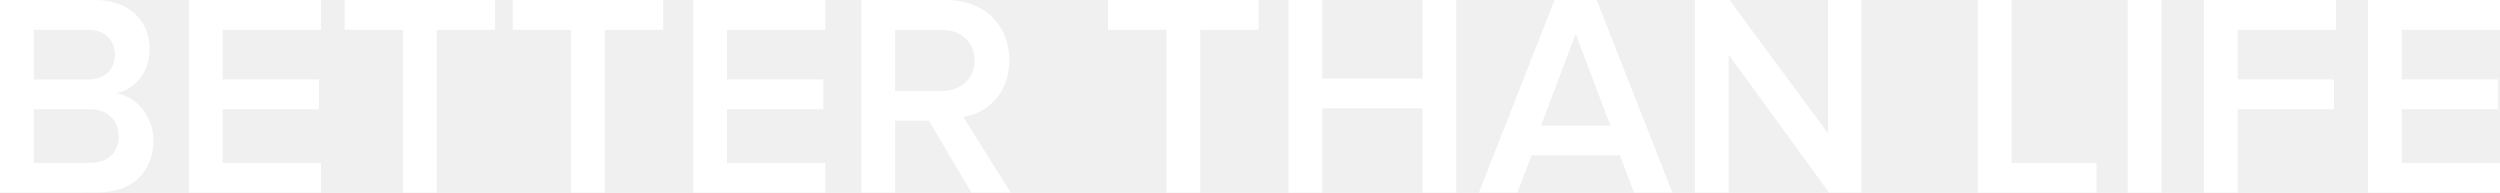
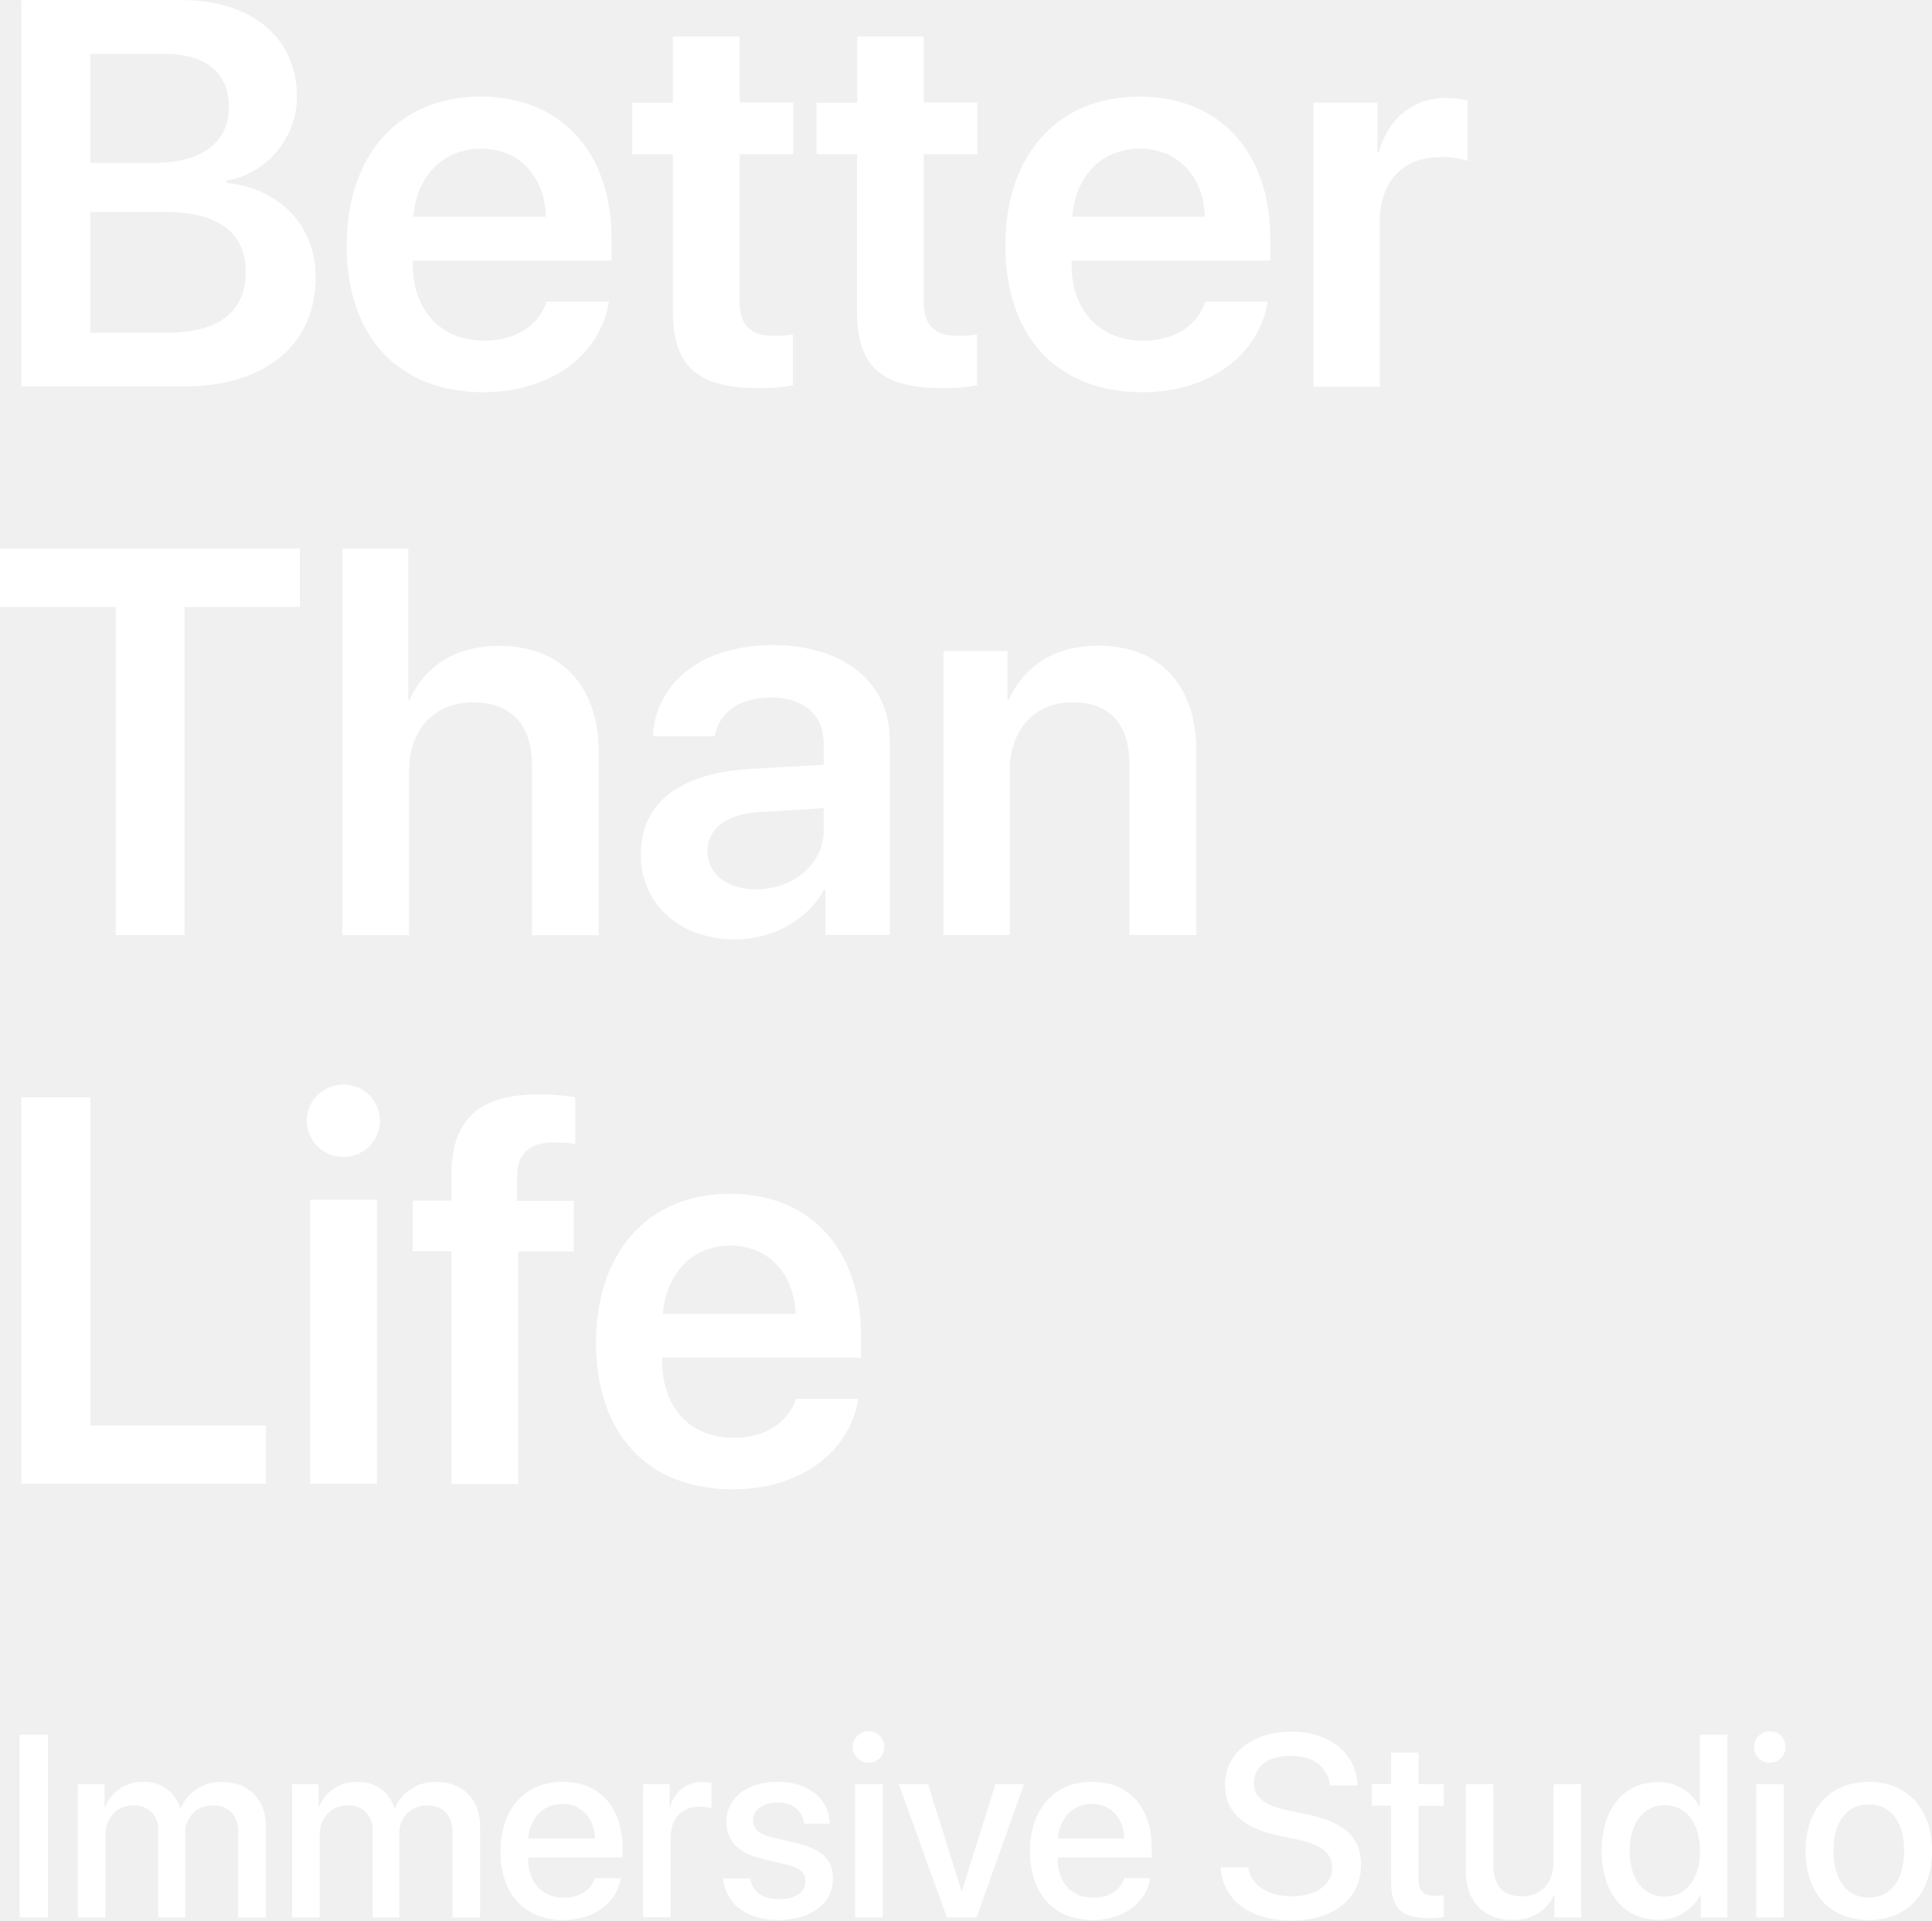
- <svg xmlns="http://www.w3.org/2000/svg" viewBox="0 0 623.16 48.03" fill="#fff">
-   <g id="Layer_2" data-name="Layer 2">
-     <g id="Layer_1-2" data-name="Layer 1">
-       <path d="M0,48V0H23.62C32.48,0,37.3,5.47,37.3,12.24c0,6-3.89,10.08-8.35,11,5.18.79,9.29,5.9,9.29,11.74,0,7.48-4.9,13-14,13ZM28.66,13.61c0-3.53-2.45-6.19-6.7-6.19H8.42V19.8H22C26.21,19.8,28.66,17.28,28.66,13.61Zm.93,20.31c0-3.61-2.52-6.7-7.27-6.7H8.42V40.61h13.9C26.86,40.61,29.59,38.09,29.59,33.92Z" />
-       <path d="M47.09,48V0H80V7.42H55.51V19.8h24v7.42h-24V40.61H80V48Z" />
-       <path d="M100.44,48V7.42H85.89V0h37.52V7.42H108.86V48Z" />
-       <path d="M142.34,48V7.42H127.8V0h37.51V7.42H150.77V48Z" />
-       <path d="M172.8,48V0h32.91V7.42H181.22V19.8h24v7.42h-24V40.61h24.49V48Z" />
-       <path d="M242.14,48,231.55,30.1h-8.42V48H214.7V0h21.1c9.5,0,15.77,6.12,15.77,15.05,0,8.5-5.62,13.18-11.45,14.11L251.93,48Zm.79-33c0-4.61-3.46-7.56-8.21-7.56H223.13V22.68h11.59C239.47,22.68,242.93,19.66,242.93,15Z" />
-       <path d="M290.74,48V7.42H276.19V0h37.52V7.42H299.16V48Z" />
-       <path d="M354.6,48V27h-25V48h-8.42V0h8.42V19.59h25V0H363V48Z" />
-       <path d="M407.3,48l-3.52-9.29h-22L378.21,48h-9.57L387.5,0H398l18.86,48ZM392.76,8.42l-8.64,22.9H401.4Z" />
-       <path d="M455.9,48l-25-34.35V48h-8.43V0h8.64l24.56,33.27V0H464V48Z" />
-       <path d="M493,48V0h8.42V40.61h21.17V48Z" />
-       <path d="M530.35,48V0h8.42V48Z" />
-       <path d="M549.35,48V0h32.91V7.42H557.78V19.8h24v7.42h-24V48Z" />
-       <path d="M590.25,48V0h32.91V7.42H598.67V19.8h24v7.42h-24V40.61h24.49V48Z" />
-     </g>
-   </g>
+ <svg xmlns="http://www.w3.org/2000/svg" id="Layer_1" data-name="Layer 1" viewBox="0 0 349.92 347.88">
+   <defs>
+     <style>.cls-1{fill:#fff;}</style>
+   </defs>
+   <path class="cls-1" d="M-95-554.91v-70H-66c12.71,0,20.91,6.84,20.91,17.47a15.53,15.53,0,0,1-12.76,15.24v0.39c9.51,0.92,16.16,7.76,16.16,17,0,12.32-9.07,19.89-24,19.89H-95Zm12.52-40.52h11.45c8.73,0,13.63-3.69,13.63-10.19,0-6.11-4.22-9.56-11.69-9.56H-82.52v19.75Zm14,30.76c9.22,0,14.12-3.83,14.12-11s-5-10.87-14.65-10.87H-82.52v21.88h14Z" transform="translate(98.87 624.93)" />
+   <path class="cls-1" d="M11.42-570.29c-1.55,9.7-10.58,16.4-22.76,16.4-15.43,0-24.75-10.14-24.75-26.54s9.41-27,24.26-27c14.61,0,23.73,10.14,23.73,25.77v3.93h-36V-577c0,8.25,5,13.78,13,13.78,5.63,0,9.9-2.81,11.21-7.08H11.42ZM-24-585.67h24C-0.18-593-4.84-598-11.78-598S-23.47-592.85-24-585.67Z" transform="translate(98.87 624.93)" />
+   <path class="cls-1" d="M35.09-618.38v12h9.7V-597h-9.7v26.74c0,4.22,1.94,6.16,6.21,6.16a23.44,23.44,0,0,0,3.44-.24v9.22a33.23,33.23,0,0,1-6.26.49C27.38-554.67,23-558.6,23-568.59V-597H15.64v-9.32H23v-12H35.09Z" transform="translate(98.87 624.93)" />
+   <path class="cls-1" d="M68.43-618.38v12h9.71V-597H68.43v26.74c0,4.22,1.94,6.16,6.21,6.16a23.44,23.44,0,0,0,3.45-.24v9.22a33.23,33.23,0,0,1-6.26.49c-11.11,0-15.48-3.93-15.48-13.93V-597H49v-9.32h7.38v-12H68.43Z" transform="translate(98.87 624.93)" />
+   <path class="cls-1" d="M130.73-570.29c-1.55,9.7-10.58,16.4-22.76,16.4-15.43,0-24.75-10.14-24.75-26.54s9.41-27,24.26-27c14.61,0,23.73,10.14,23.73,25.77v3.93h-36V-577c0,8.25,5,13.78,13,13.78,5.63,0,9.9-2.81,11.21-7.08h11.31ZM95.35-585.67h24C119.13-593,114.47-598,107.53-598S95.84-592.85,95.35-585.67Z" transform="translate(98.87 624.93)" />
+   <path class="cls-1" d="M139-606.34h11.6v9h0.24c1.75-6.26,6.26-9.85,12.32-9.85a17.19,17.19,0,0,1,3.78.48v10.92a15.34,15.34,0,0,0-4.9-.68c-6.84,0-11,4.42-11,11.65v29.94H139v-51.43Z" transform="translate(98.87 624.93)" />
+   <path class="cls-1" d="M-77.91-455.54V-515h-21v-10.58h54.35V-515H-65.44v59.44H-77.91Z" transform="translate(98.87 624.93)" />
+   <path class="cls-1" d="M-36.86-525.56h11.94v27.42h0.24c2.77-6.26,8.44-9.8,16.26-9.8,11.35,0,18,7.47,18,19.26v33.14H-2.51v-30.67c0-7.18-3.59-11.5-10.58-11.5-7.28,0-11.69,5-11.69,12.62v29.55H-36.86v-70Z" transform="translate(98.87 624.93)" />
+   <path class="cls-1" d="M17.19-470.25c0-9.12,7-14.6,19.55-15.38l13.59-.78v-3.69c0-5.39-3.64-8.49-9.61-8.49-5.73,0-9.36,2.77-10.14,7H19.37c0.53-9.61,8.73-16.5,21.84-16.5C54-508,62.27-501.3,62.27-491v35.42H50.62v-8.2H50.38c-3,5.58-9.41,9-16,9C24.42-454.72,17.19-461,17.19-470.25Zm33.14-4.37v-3.93l-11.89.73c-5.82.39-9.17,3-9.17,7.08s3.49,6.89,8.73,6.89C44.85-463.84,50.33-468.4,50.33-474.61Z" transform="translate(98.87 624.93)" />
+   <path class="cls-1" d="M72-507h11.6v8.83h0.24c2.77-6.11,8.25-9.8,16.16-9.8,11.35,0,17.81,7.28,17.81,19.17v33.24H105.69v-30.81c0-7.28-3.4-11.35-10.29-11.35S84-492.71,84-485.34v29.79H72V-507Z" transform="translate(98.87 624.93)" />
+   <path class="cls-1" d="M-50.74-356.17H-95v-70h12.52v59.44h31.78v10.58Z" transform="translate(98.87 624.93)" />
+   <path class="cls-1" d="M-43.31-421.92a6.56,6.56,0,0,1,6.6-6.55,6.55,6.55,0,0,1,6.65,6.55,6.58,6.58,0,0,1-6.65,6.55A6.6,6.6,0,0,1-43.31-421.92Zm0.63,14.31H-30.6v51.43H-42.68v-51.43Z" transform="translate(98.87 624.93)" />
+   <path class="cls-1" d="M-17.11-398.29h-7v-9.17h7V-412c0-10,4.76-14.7,15.92-14.7a38.94,38.94,0,0,1,6.5.53v8.44A28.1,28.1,0,0,0,1.47-418c-4.61,0-6.7,2.18-6.7,6.36v4.22H5.06v9.17H-5v42.12H-17.11v-42.12Z" transform="translate(98.87 624.93)" />
+   <path class="cls-1" d="M56.59-371.56c-1.55,9.7-10.58,16.4-22.76,16.4-15.43,0-24.75-10.14-24.75-26.54s9.41-27,24.26-27c14.61,0,23.73,10.14,23.73,25.77V-379h-36v0.73c0,8.25,5,13.78,13,13.78,5.63,0,9.9-2.81,11.21-7.08H56.59ZM21.22-386.94h24c-0.24-7.28-4.9-12.37-11.84-12.37S21.7-394.12,21.22-386.94Z" transform="translate(98.87 624.93)" />
+   <path class="cls-1" d="M-95.31-277.6v-33.12h5.14v33.12h-5.14Z" transform="translate(98.87 624.93)" />
+   <path class="cls-1" d="M-84.66-301.74h4.73v4.06h0.11A7.14,7.14,0,0,1-73-302.16a6.62,6.62,0,0,1,6.75,4.73h0.11a7.88,7.88,0,0,1,7.53-4.73c4.77,0,7.89,3.17,7.89,8v16.59h-5V-293c0-3.12-1.68-4.91-4.61-4.91a4.9,4.9,0,0,0-5,5.23v15.08h-4.87v-15.77a4.25,4.25,0,0,0-4.57-4.54c-2.94,0-5,2.29-5,5.39v14.92h-5v-24.14Z" transform="translate(98.87 624.93)" />
+   <path class="cls-1" d="M-45.9-301.74h4.73v4.06h0.11a7.14,7.14,0,0,1,6.86-4.48,6.62,6.62,0,0,1,6.75,4.73h0.11a7.88,7.88,0,0,1,7.53-4.73c4.77,0,7.89,3.17,7.89,8v16.59h-5V-293c0-3.12-1.68-4.91-4.61-4.91a4.9,4.9,0,0,0-5,5.23v15.08h-4.87v-15.77a4.25,4.25,0,0,0-4.57-4.54c-2.94,0-5,2.29-5,5.39v14.92h-5v-24.14Z" transform="translate(98.87 624.93)" />
+   <path class="cls-1" d="M13.57-284.69c-0.69,4.41-4.87,7.55-10.4,7.55-7.09,0-11.38-4.8-11.38-12.42S-3.85-302.18,3-302.18s10.88,4.73,10.88,12v1.7H-3.21v0.3c0,4.2,2.52,7,6.49,7,2.82,0,4.91-1.42,5.58-3.54h4.7ZM-3.18-291.9H8.89c-0.11-3.7-2.46-6.29-5.92-6.29S-2.93-295.55-3.18-291.9Z" transform="translate(98.87 624.93)" />
+   <path class="cls-1" d="M17.68-301.74h4.73v4.11h0.11a5.82,5.82,0,0,1,5.81-4.5A9.09,9.09,0,0,1,30-302v4.61a7.11,7.11,0,0,0-2.23-.28c-3.19,0-5.16,2.13-5.16,5.55v14.46h-5v-24.14Z" transform="translate(98.87 624.93)" />
+   <path class="cls-1" d="M42-302.18c5.62,0,9.27,3.12,9.43,7.57H46.76c-0.28-2.34-2-3.81-4.77-3.81s-4.48,1.31-4.48,3.24c0,1.51,1.1,2.55,3.72,3.14l3.92,0.9C50.09-290,52-288.07,52-284.58c0,4.41-4.11,7.44-9.8,7.44-6,0-9.66-3-10.12-7.55H37c0.46,2.53,2.18,3.76,5.21,3.76S47-282.17,47-284.14c0-1.56-.9-2.48-3.53-3.07l-3.92-.92c-4.59-1.06-6.86-3.26-6.86-6.77C32.67-299.22,36.43-302.18,42-302.18Z" transform="translate(98.87 624.93)" />
+   <path class="cls-1" d="M55.57-308.49a2.85,2.85,0,0,1,2.87-2.85,2.83,2.83,0,0,1,2.85,2.85,2.85,2.85,0,0,1-2.85,2.85A2.86,2.86,0,0,1,55.57-308.49ZM56-301.74h5v24.14H56v-24.14Z" transform="translate(98.87 624.93)" />
+   <path class="cls-1" d="M78-277.6H72.63l-8.7-24.14h5.28l6.06,19.3h0.09l6.06-19.3H86.6Z" transform="translate(98.87 624.93)" />
+   <path class="cls-1" d="M109.46-284.69c-0.69,4.41-4.87,7.55-10.4,7.55-7.09,0-11.38-4.8-11.38-12.42S92-302.18,98.86-302.18s10.88,4.73,10.88,12v1.7H92.69v0.3c0,4.2,2.52,7,6.49,7,2.82,0,4.91-1.42,5.58-3.54h4.7ZM92.71-291.9h12.07c-0.11-3.7-2.46-6.29-5.92-6.29S93-295.55,92.71-291.9Z" transform="translate(98.87 624.93)" />
+   <path class="cls-1" d="M127.21-286.69c0.46,3.28,3.58,5.26,8,5.26,4.2,0,7.21-2.16,7.21-5.12,0-2.57-1.74-4.18-6.17-5.14l-3.6-.76c-6.63-1.4-9.64-4.48-9.64-9.25,0-5.67,5-9.57,12-9.57s11.82,4,12,9.75h-5c-0.32-3.33-3.05-5.37-7.07-5.37s-6.72,1.88-6.72,4.91c0,2.41,1.7,4,6,4.93l3.63,0.76c6.93,1.47,9.78,4.25,9.78,9.07,0,6.24-4.91,10.17-12.62,10.17-7.48,0-12.46-3.74-12.78-9.64h5Z" transform="translate(98.87 624.93)" />
+   <path class="cls-1" d="M158.05-307.46v5.71h4.59v3.92h-4.59v13.31c0,2.09.92,3,2.94,3a10.79,10.79,0,0,0,1.63-.11v3.92a13.74,13.74,0,0,1-2.75.23c-4.89,0-6.79-1.86-6.79-6.52v-13.86h-3.51v-3.92h3.51v-5.71h5Z" transform="translate(98.87 624.93)" />
+   <path class="cls-1" d="M187.41-277.6h-4.75v-4.08h-0.11c-1.33,2.89-3.79,4.52-7.48,4.52-5.26,0-8.47-3.42-8.47-8.95v-15.63h5v14.66c0,3.67,1.74,5.65,5.16,5.65,3.58,0,5.74-2.48,5.74-6.24v-14.07h5v24.14Z" transform="translate(98.87 624.93)" />
+   <path class="cls-1" d="M191.22-289.67c0-7.62,4-12.46,10.1-12.46a8.23,8.23,0,0,1,7.57,4.41H209v-13h5v33.12h-4.82v-4.11h-0.09a8.36,8.36,0,0,1-7.69,4.52C195.26-277.19,191.22-282.05,191.22-289.67Zm5.07,0c0,5.09,2.46,8.28,6.38,8.28s6.36-3.24,6.36-8.28-2.55-8.28-6.36-8.28S196.29-294.74,196.29-289.67Z" transform="translate(98.87 624.93)" />
+   <path class="cls-1" d="M218.81-308.49a2.85,2.85,0,0,1,2.87-2.85,2.83,2.83,0,0,1,2.85,2.85,2.85,2.85,0,0,1-2.85,2.85A2.86,2.86,0,0,1,218.81-308.49Zm0.39,6.75h5v24.14h-5v-24.14Z" transform="translate(98.87 624.93)" />
+   <path class="cls-1" d="M228.15-289.67c0-7.76,4.57-12.51,11.45-12.51s11.45,4.75,11.45,12.51-4.54,12.53-11.45,12.53S228.15-281.89,228.15-289.67Zm17.85,0c0-5.35-2.52-8.42-6.4-8.42s-6.4,3.08-6.4,8.42,2.52,8.45,6.4,8.45S246-284.3,246-289.67Z" transform="translate(98.87 624.93)" />
</svg>
